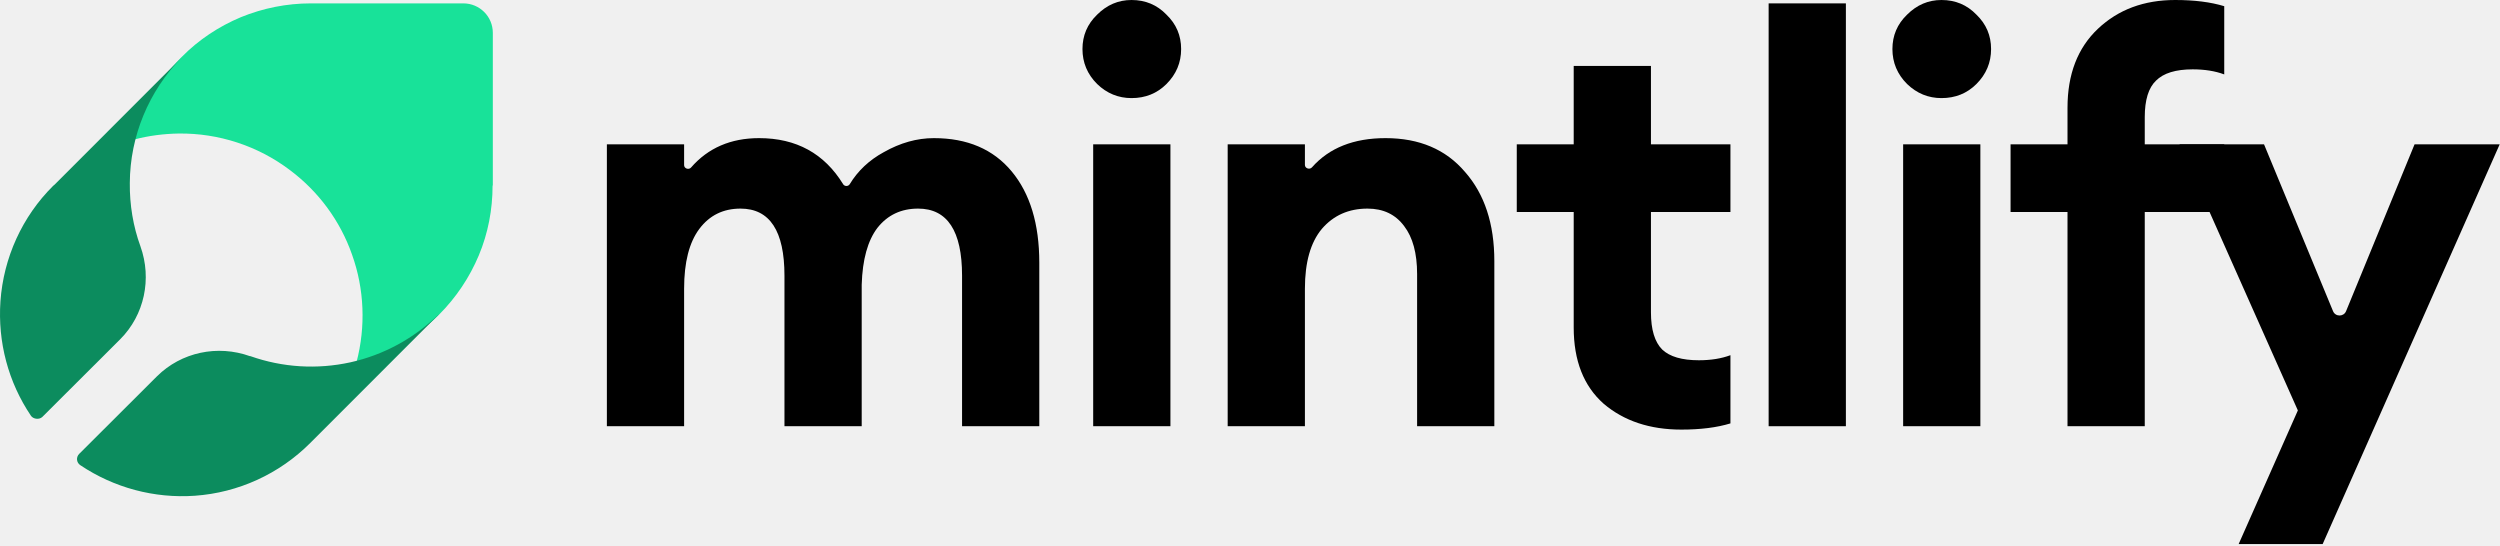
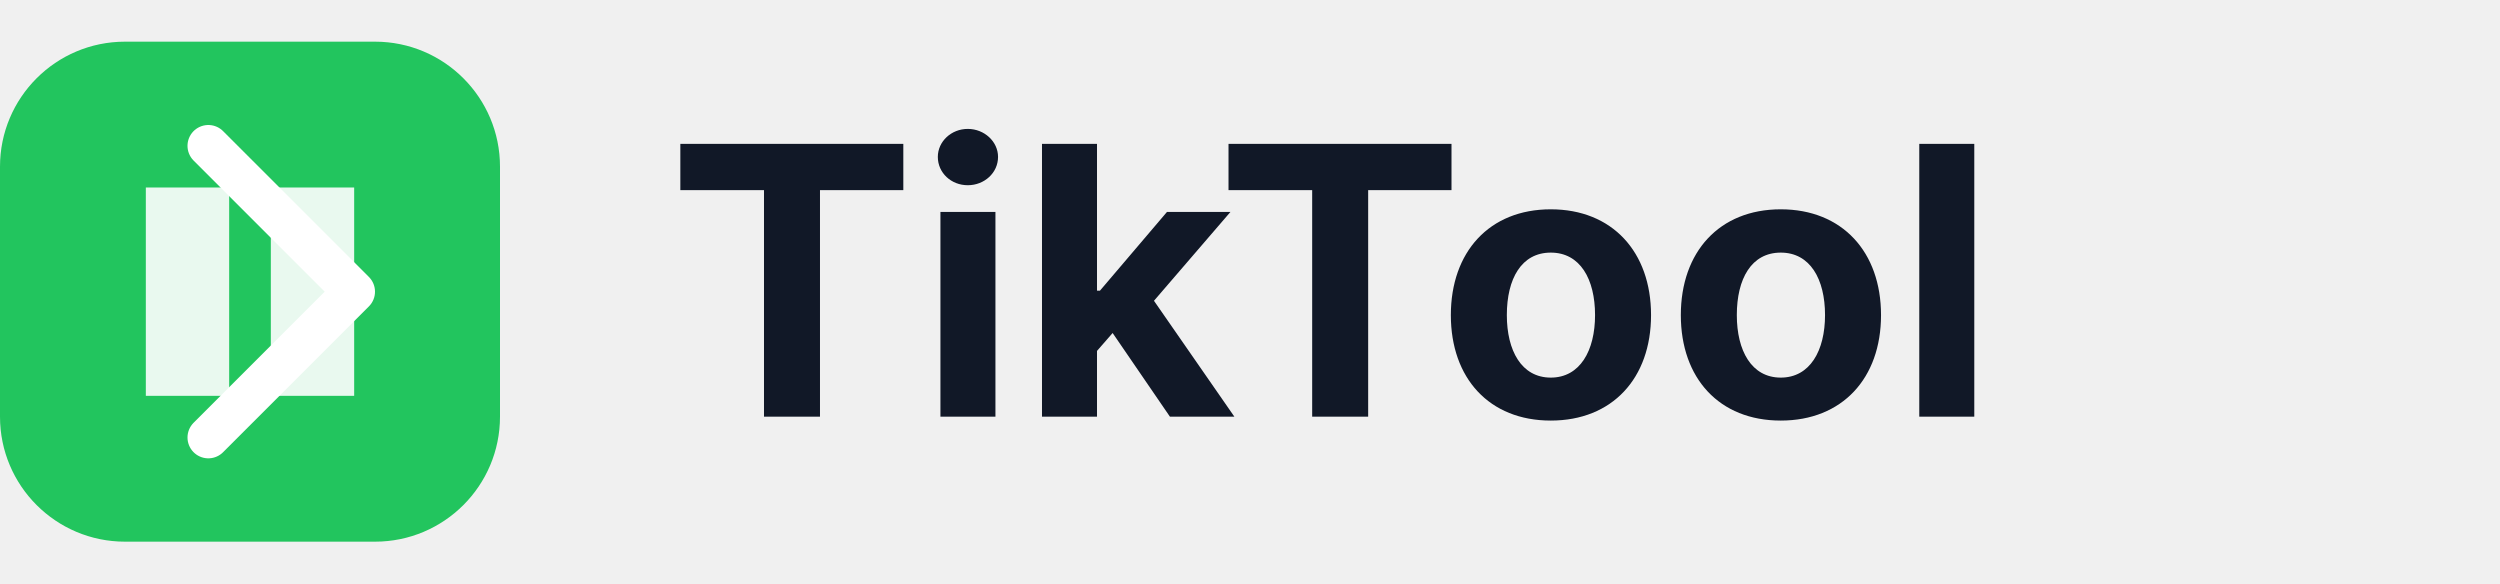
- <svg xmlns="http://www.w3.org/2000/svg" width="1682" height="367" viewBox="0 0 1682 367" fill="none">
-   <path d="M1562.69 366.037H1506.17L1546 276.14L1466.34 97.105H1523.24L1569.66 209.337C1571.28 213.26 1576.84 213.253 1578.45 209.325L1624.52 97.105H1681.79L1562.69 366.037Z" fill="black" />
-   <path d="M1391.02 286.761V142.622H1352.71V97.104H1391.02V72.449C1391.02 49.943 1397.85 32.242 1411.5 19.345C1425.16 6.448 1442.48 0 1463.47 0C1476.37 0 1487.37 1.391 1496.47 4.172V50.069C1490.4 47.793 1483.32 46.656 1475.23 46.656C1463.85 46.656 1455.63 49.184 1450.57 54.242C1445.51 59.046 1442.99 67.265 1442.99 78.897V97.104H1496.47V142.622H1442.99V286.761H1391.02Z" fill="black" />
-   <path d="M1306.22 66.001C1297.37 66.001 1289.66 62.84 1283.08 56.518C1276.51 49.943 1273.22 42.104 1273.22 33C1273.22 23.897 1276.51 16.184 1283.08 9.862C1289.66 3.287 1297.37 0 1306.22 0C1315.58 0 1323.42 3.287 1329.74 9.862C1336.31 16.184 1339.6 23.897 1339.6 33C1339.6 42.104 1336.31 49.943 1329.74 56.518C1323.42 62.84 1315.58 66.001 1306.22 66.001ZM1280.43 286.761V97.104H1332.39V286.761H1280.43Z" fill="black" />
-   <path d="M1189.94 286.761V2.276H1241.91V286.761H1189.94Z" fill="black" />
-   <path d="M1131.24 289.037C1110 289.037 1092.55 283.221 1078.89 271.588C1065.49 259.703 1058.79 242.634 1058.79 220.381V142.622H1020.48V97.104H1058.79V44.38H1110.76V97.104H1164.24V142.622H1110.76V210.14C1110.76 221.772 1113.29 230.117 1118.34 235.174C1123.4 239.979 1131.62 242.381 1143 242.381C1151.09 242.381 1158.17 241.243 1164.24 238.967V284.864C1155.14 287.646 1144.14 289.037 1131.24 289.037Z" fill="black" />
-   <path d="M825.979 286.761V97.104H877.945V110.967C877.945 113.311 881.135 114.347 882.688 112.591C894.273 99.485 910.773 92.932 932.187 92.932C954.946 92.932 972.774 100.518 985.67 115.691C998.82 130.61 1005.39 150.587 1005.39 175.622V286.761H953.429V184.346C953.429 170.438 950.521 159.691 944.704 152.105C938.888 144.265 930.67 140.346 920.049 140.346C907.405 140.346 897.164 144.898 889.325 154.001C881.738 163.105 877.945 176.507 877.945 194.208V286.761H825.979Z" fill="black" />
-   <path d="M761.286 66.001C752.436 66.001 744.723 62.84 738.148 56.518C731.574 49.943 728.286 42.104 728.286 33C728.286 23.897 731.574 16.184 738.148 9.862C744.723 3.287 752.436 0 761.286 0C770.643 0 778.482 3.287 784.804 9.862C791.379 16.184 794.666 23.897 794.666 33C794.666 42.104 791.379 49.943 784.804 56.518C778.482 62.84 770.643 66.001 761.286 66.001ZM735.493 286.761V97.104H787.459V286.761H735.493Z" fill="black" />
-   <path d="M647.273 286.761V185.484C647.273 155.392 637.411 140.346 617.686 140.346C606.307 140.346 597.204 144.645 590.376 153.243C583.801 161.84 580.261 174.61 579.755 191.553V286.761H527.789V185.484C527.789 155.392 517.927 140.346 498.203 140.346C486.571 140.346 477.341 144.898 470.513 154.001C463.685 163.105 460.272 176.507 460.272 194.208V286.761H408.306V97.104H460.272V111.103C460.272 113.435 463.407 114.462 464.939 112.704C476.419 99.522 491.68 92.932 510.72 92.932C535.742 92.932 554.588 103.262 567.259 123.923C568.258 125.553 570.718 125.527 571.712 123.894C577.189 114.891 584.802 107.731 594.548 102.415C605.675 96.093 616.928 92.932 628.307 92.932C650.813 92.932 668.261 100.392 680.652 115.311C693.043 130.231 699.239 150.714 699.239 176.76V286.761H647.273Z" fill="black" />
-   <path d="M331.569 124.833V22.09C331.569 11.065 322.625 2.276 311.764 2.276H209.069C192.938 2.276 176.967 5.472 162.113 11.544C147.26 17.775 133.685 26.724 122.345 38.228L121.546 39.027C106.533 54.207 95.833 73.062 90.402 93.834C100.145 91.277 110.206 89.999 120.268 89.839C147.1 89.52 173.453 98.148 194.855 114.287C214.18 128.668 228.873 148.481 236.859 171.331C245.164 194.5 246.122 219.746 239.893 243.554C260.496 238.122 279.503 227.416 294.675 212.396L295.474 211.597C306.813 200.252 315.917 186.67 322.145 171.81C328.374 156.95 331.409 140.971 331.409 124.833H331.569Z" fill="#18E299" />
-   <path d="M87.337 123.098C87.496 91.579 100.066 61.334 122.182 38.73L36.739 124.212C36.421 124.531 36.102 124.69 35.784 125.008C14.941 145.702 2.371 173.4 0.303 202.69C-1.607 230.07 5.553 257.131 20.828 279.736C22.285 281.892 26.238 282.601 28.466 280.532L80.813 228.319C97.202 211.923 102.293 187.568 94.497 165.759C89.564 152.229 87.178 137.743 87.337 123.098Z" fill="#0C8C5E" />
-   <path d="M294.976 211.605C278.587 227.683 258.062 238.826 235.786 243.761C213.351 248.695 190.121 247.263 168.482 239.622C168.482 239.622 168.323 239.622 168.164 239.622C146.365 231.822 122.022 236.916 105.633 253.153L53.285 305.365C51.057 307.594 51.376 311.255 54.081 313.006C76.674 328.128 103.724 335.451 131.091 333.541C160.368 331.471 187.894 318.896 208.737 298.043L209.533 297.247L294.976 211.764V211.605Z" fill="#0C8C5E" />
+ <svg xmlns="http://www.w3.org/2000/svg" width="120" height="28" viewBox="0 0 120 28" fill="none">
+   <rect x="0" y="2" width="24" height="24" rx="6" fill="#22c55e" />
+   <path d="M7 9h4v10H7V9zm6 0h4v10h-4V9z" fill="white" opacity="0.9" />
+   <path d="M10 7l7 7-7 7" stroke="white" stroke-width="2" stroke-linecap="round" stroke-linejoin="round" fill="none" />
+   <text x="32" y="20" font-family="Inter, system-ui, sans-serif" font-weight="700" font-size="18" fill="#111827">TikTool</text>
</svg>
